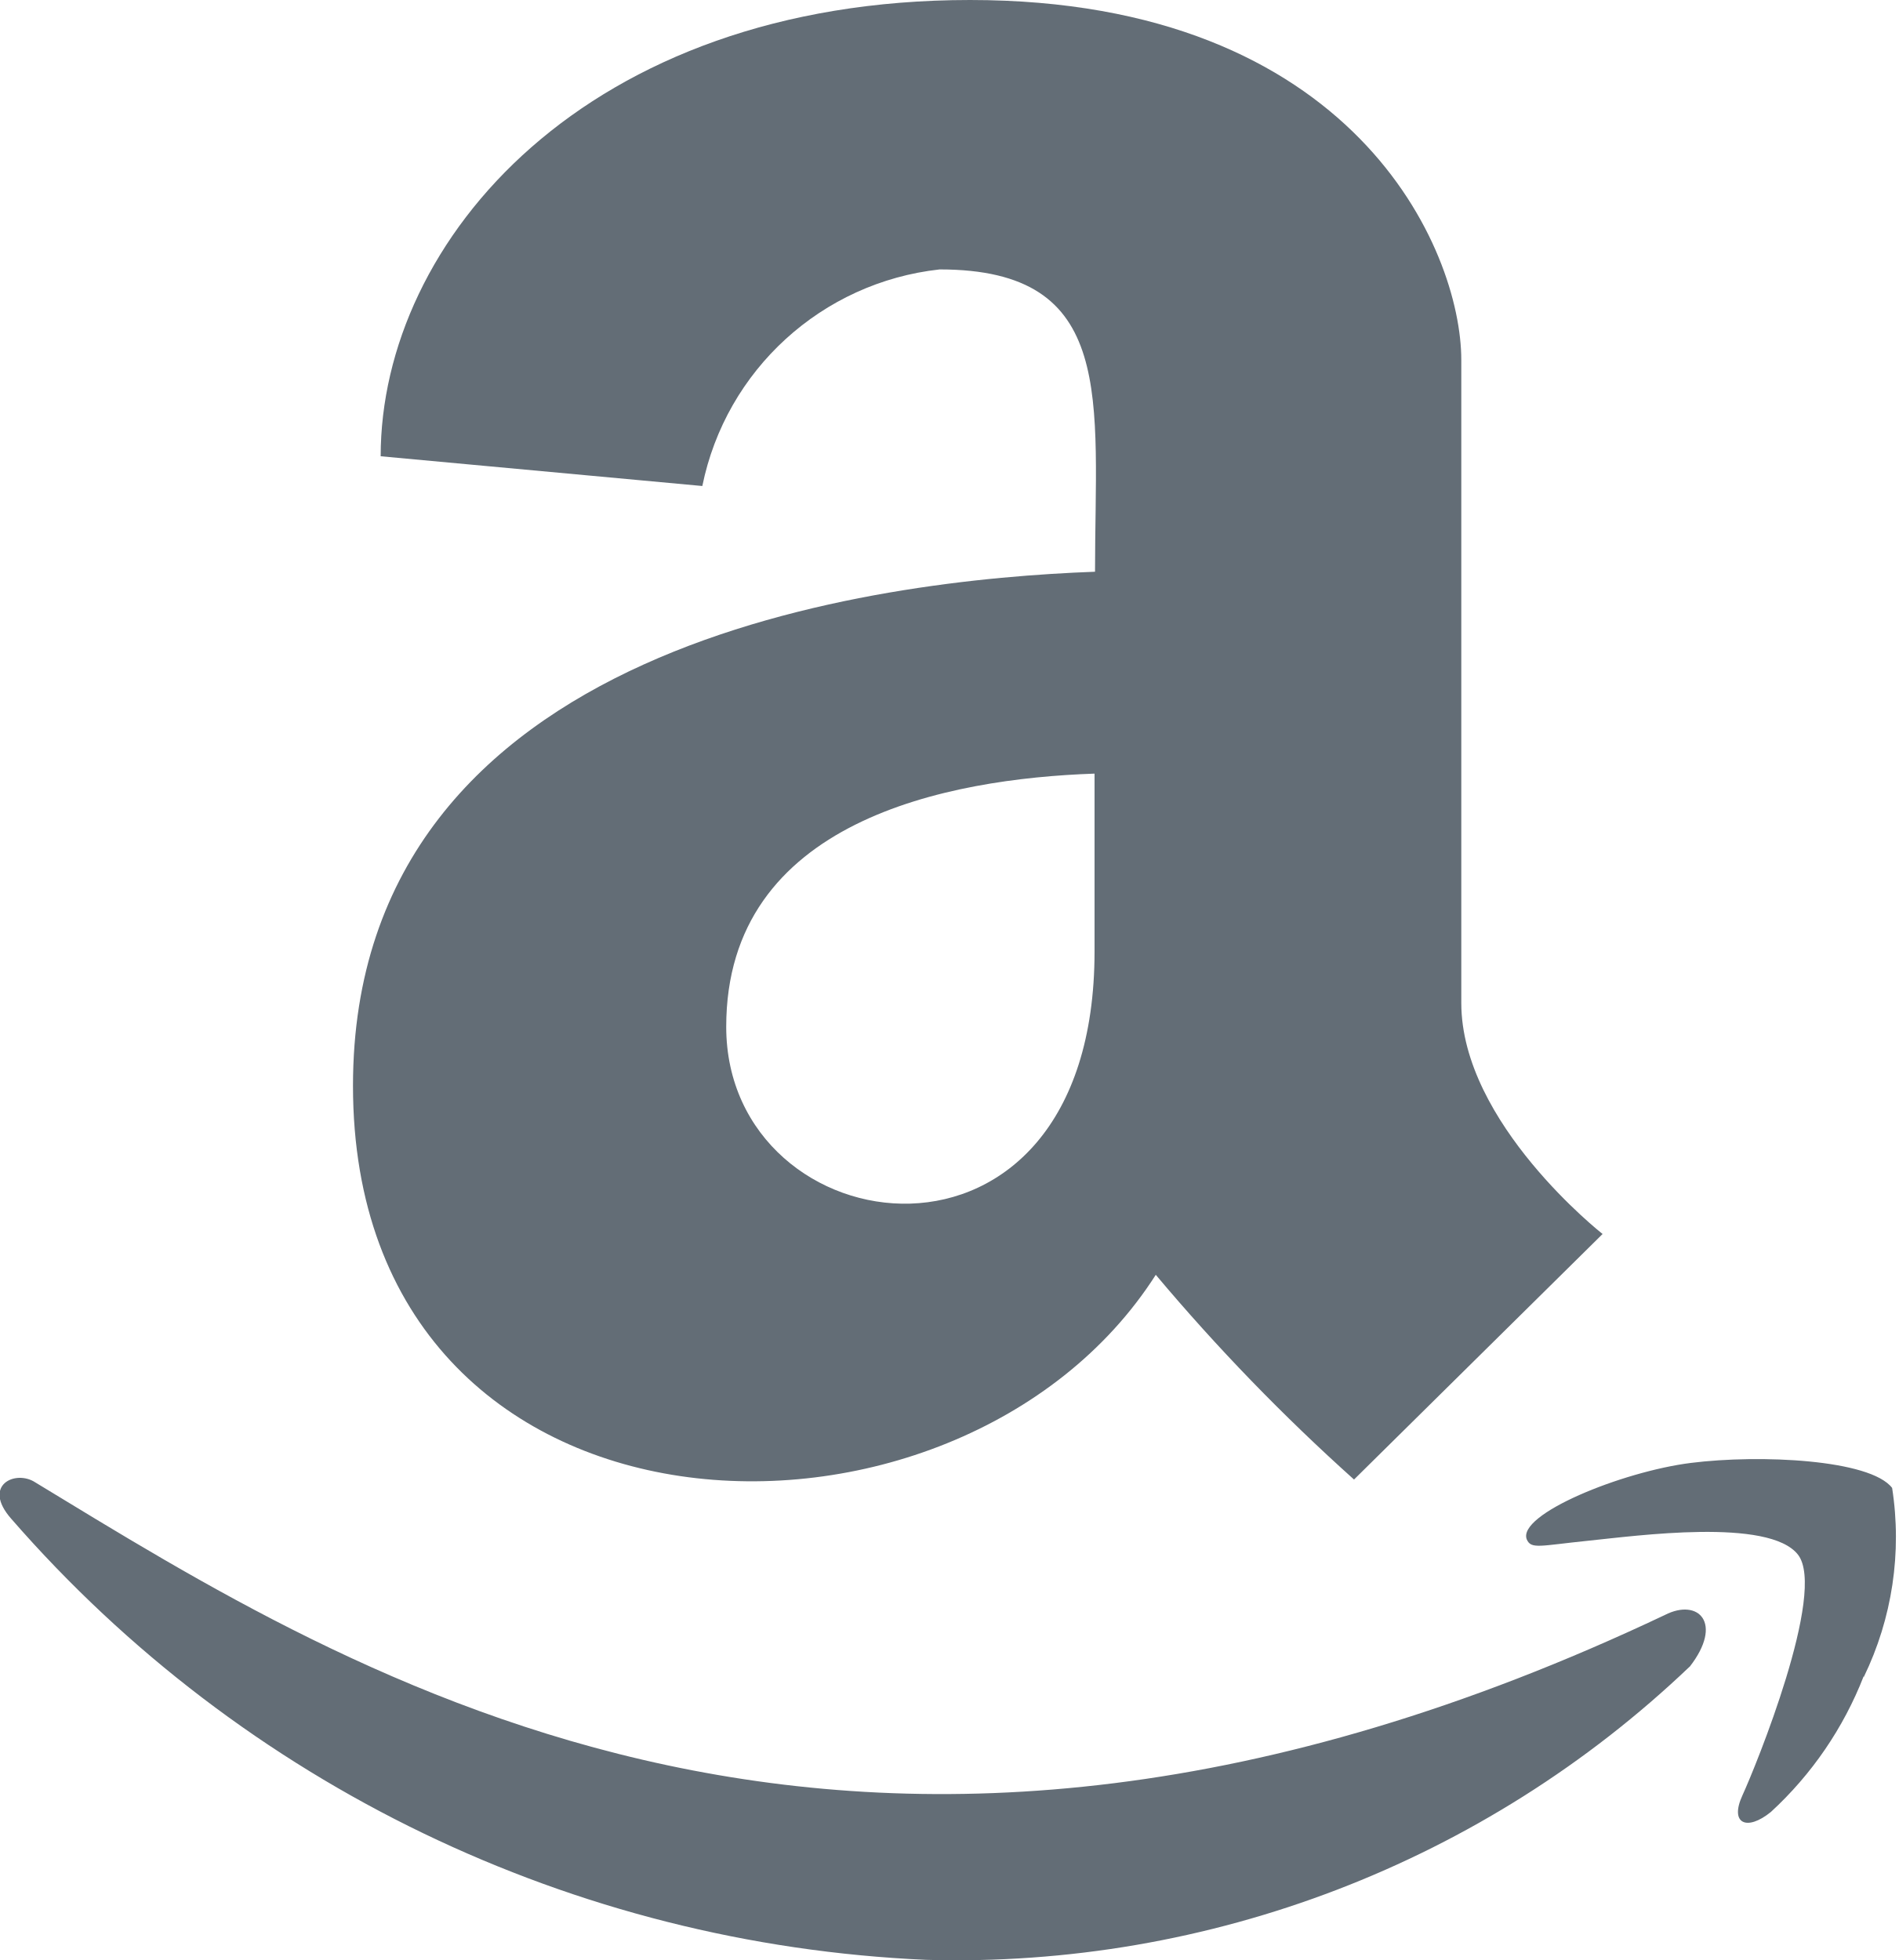
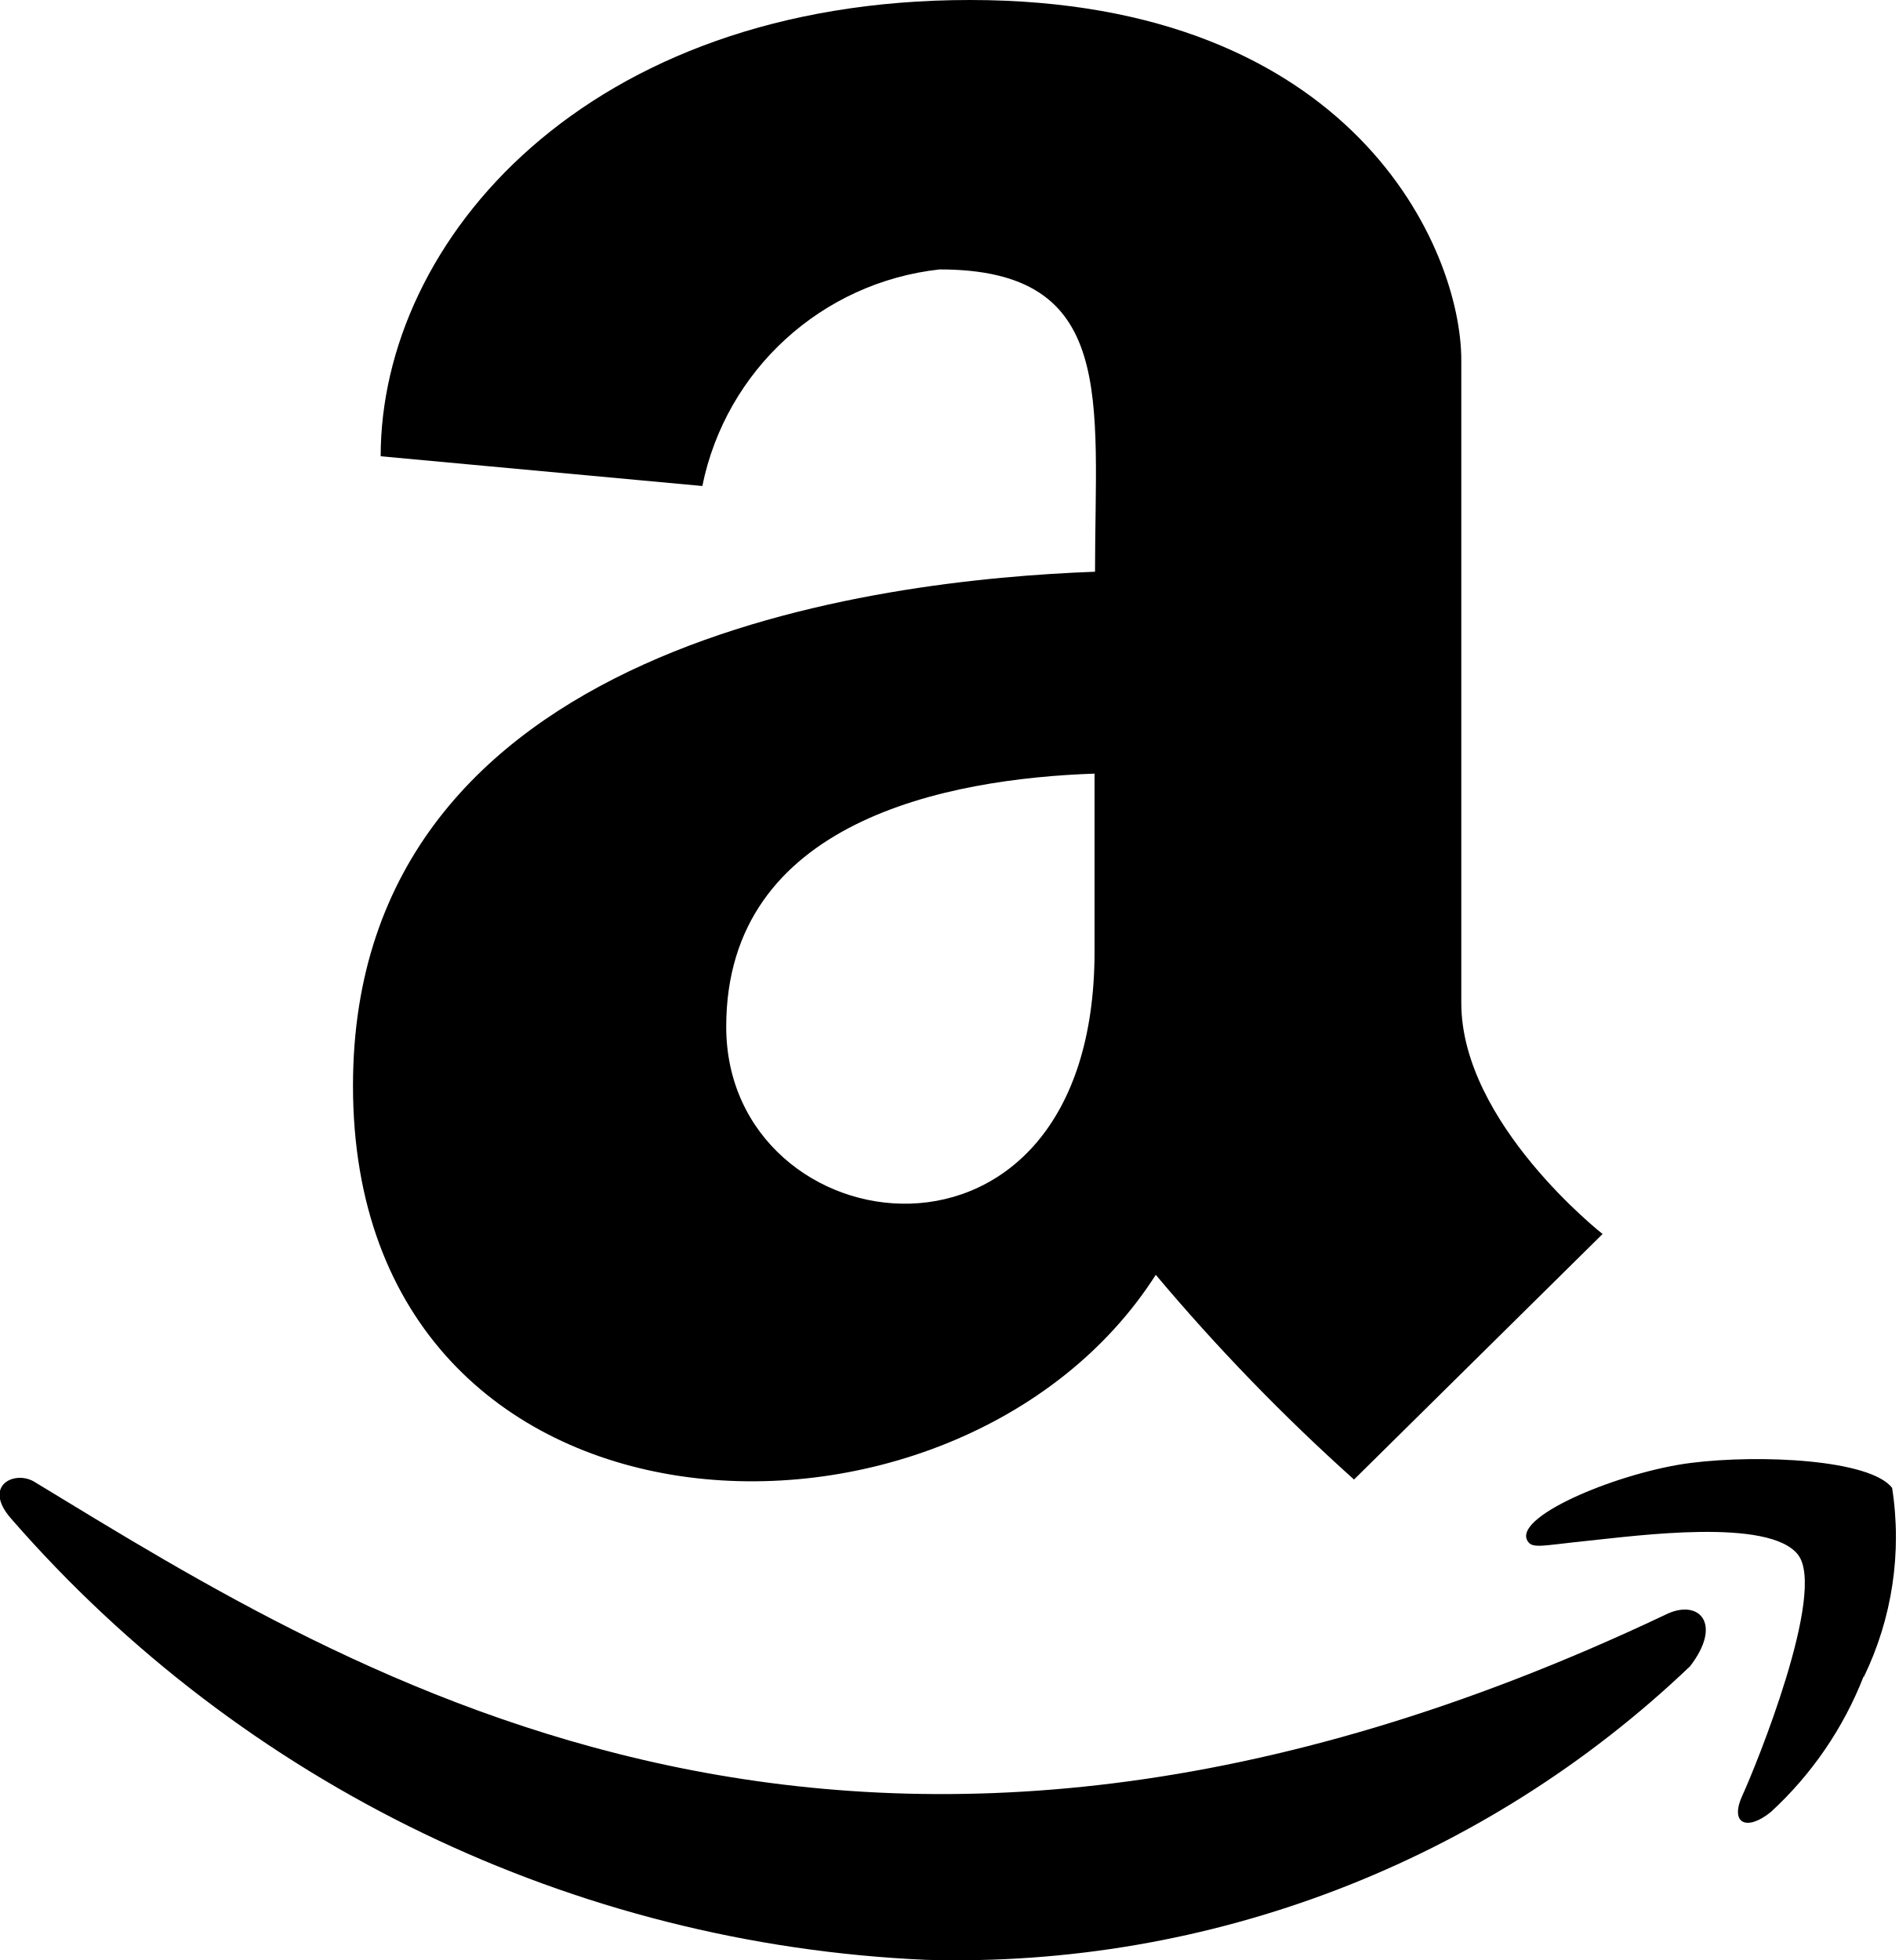
<svg xmlns="http://www.w3.org/2000/svg" width="12" height="12.389" viewBox="0 0 12 12.389">
  <defs>
-     <style>.a{fill:#636d76;}</style>
+     <style>.a{fill:#000000;}</style>
  </defs>
  <path class="a" d="M13.947,35.614c-1.347.05-4.687.429-4.687,3.249,0,3.028,3.824,3.153,5.074,1.195a12.753,12.753,0,0,0,1.253,1.294L17.158,39.8s-.893-.7-.893-1.46V34.276c0-.7-.678-2.276-3.105-2.276s-3.725,1.521-3.725,2.884l2.033.188a1.723,1.723,0,0,1,1.5-1.369c1.125,0,.982.824.982,1.911Zm0,2.4c0,2.212-2.328,1.88-2.328.476,0-1.305,1.4-1.568,2.328-1.6Zm3.761,4.521a6.716,6.716,0,0,1-4.826,1.853A8.138,8.138,0,0,1,7.1,41.6c-.188-.213.028-.312.152-.23,2.027,1.231,5.193,3.258,10.3.838C17.763,42.1,17.924,42.259,17.708,42.536Zm1.1.061a2.3,2.3,0,0,1-.586.857c-.152.124-.263.075-.18-.105s.534-1.286.351-1.521-1.023-.119-1.327-.088-.359.055-.387-.008c-.064-.158.6-.429,1.037-.484s1.134-.022,1.272.158A2.025,2.025,0,0,1,18.809,42.6Z" transform="translate(-7.029 -32)" />
</svg>
